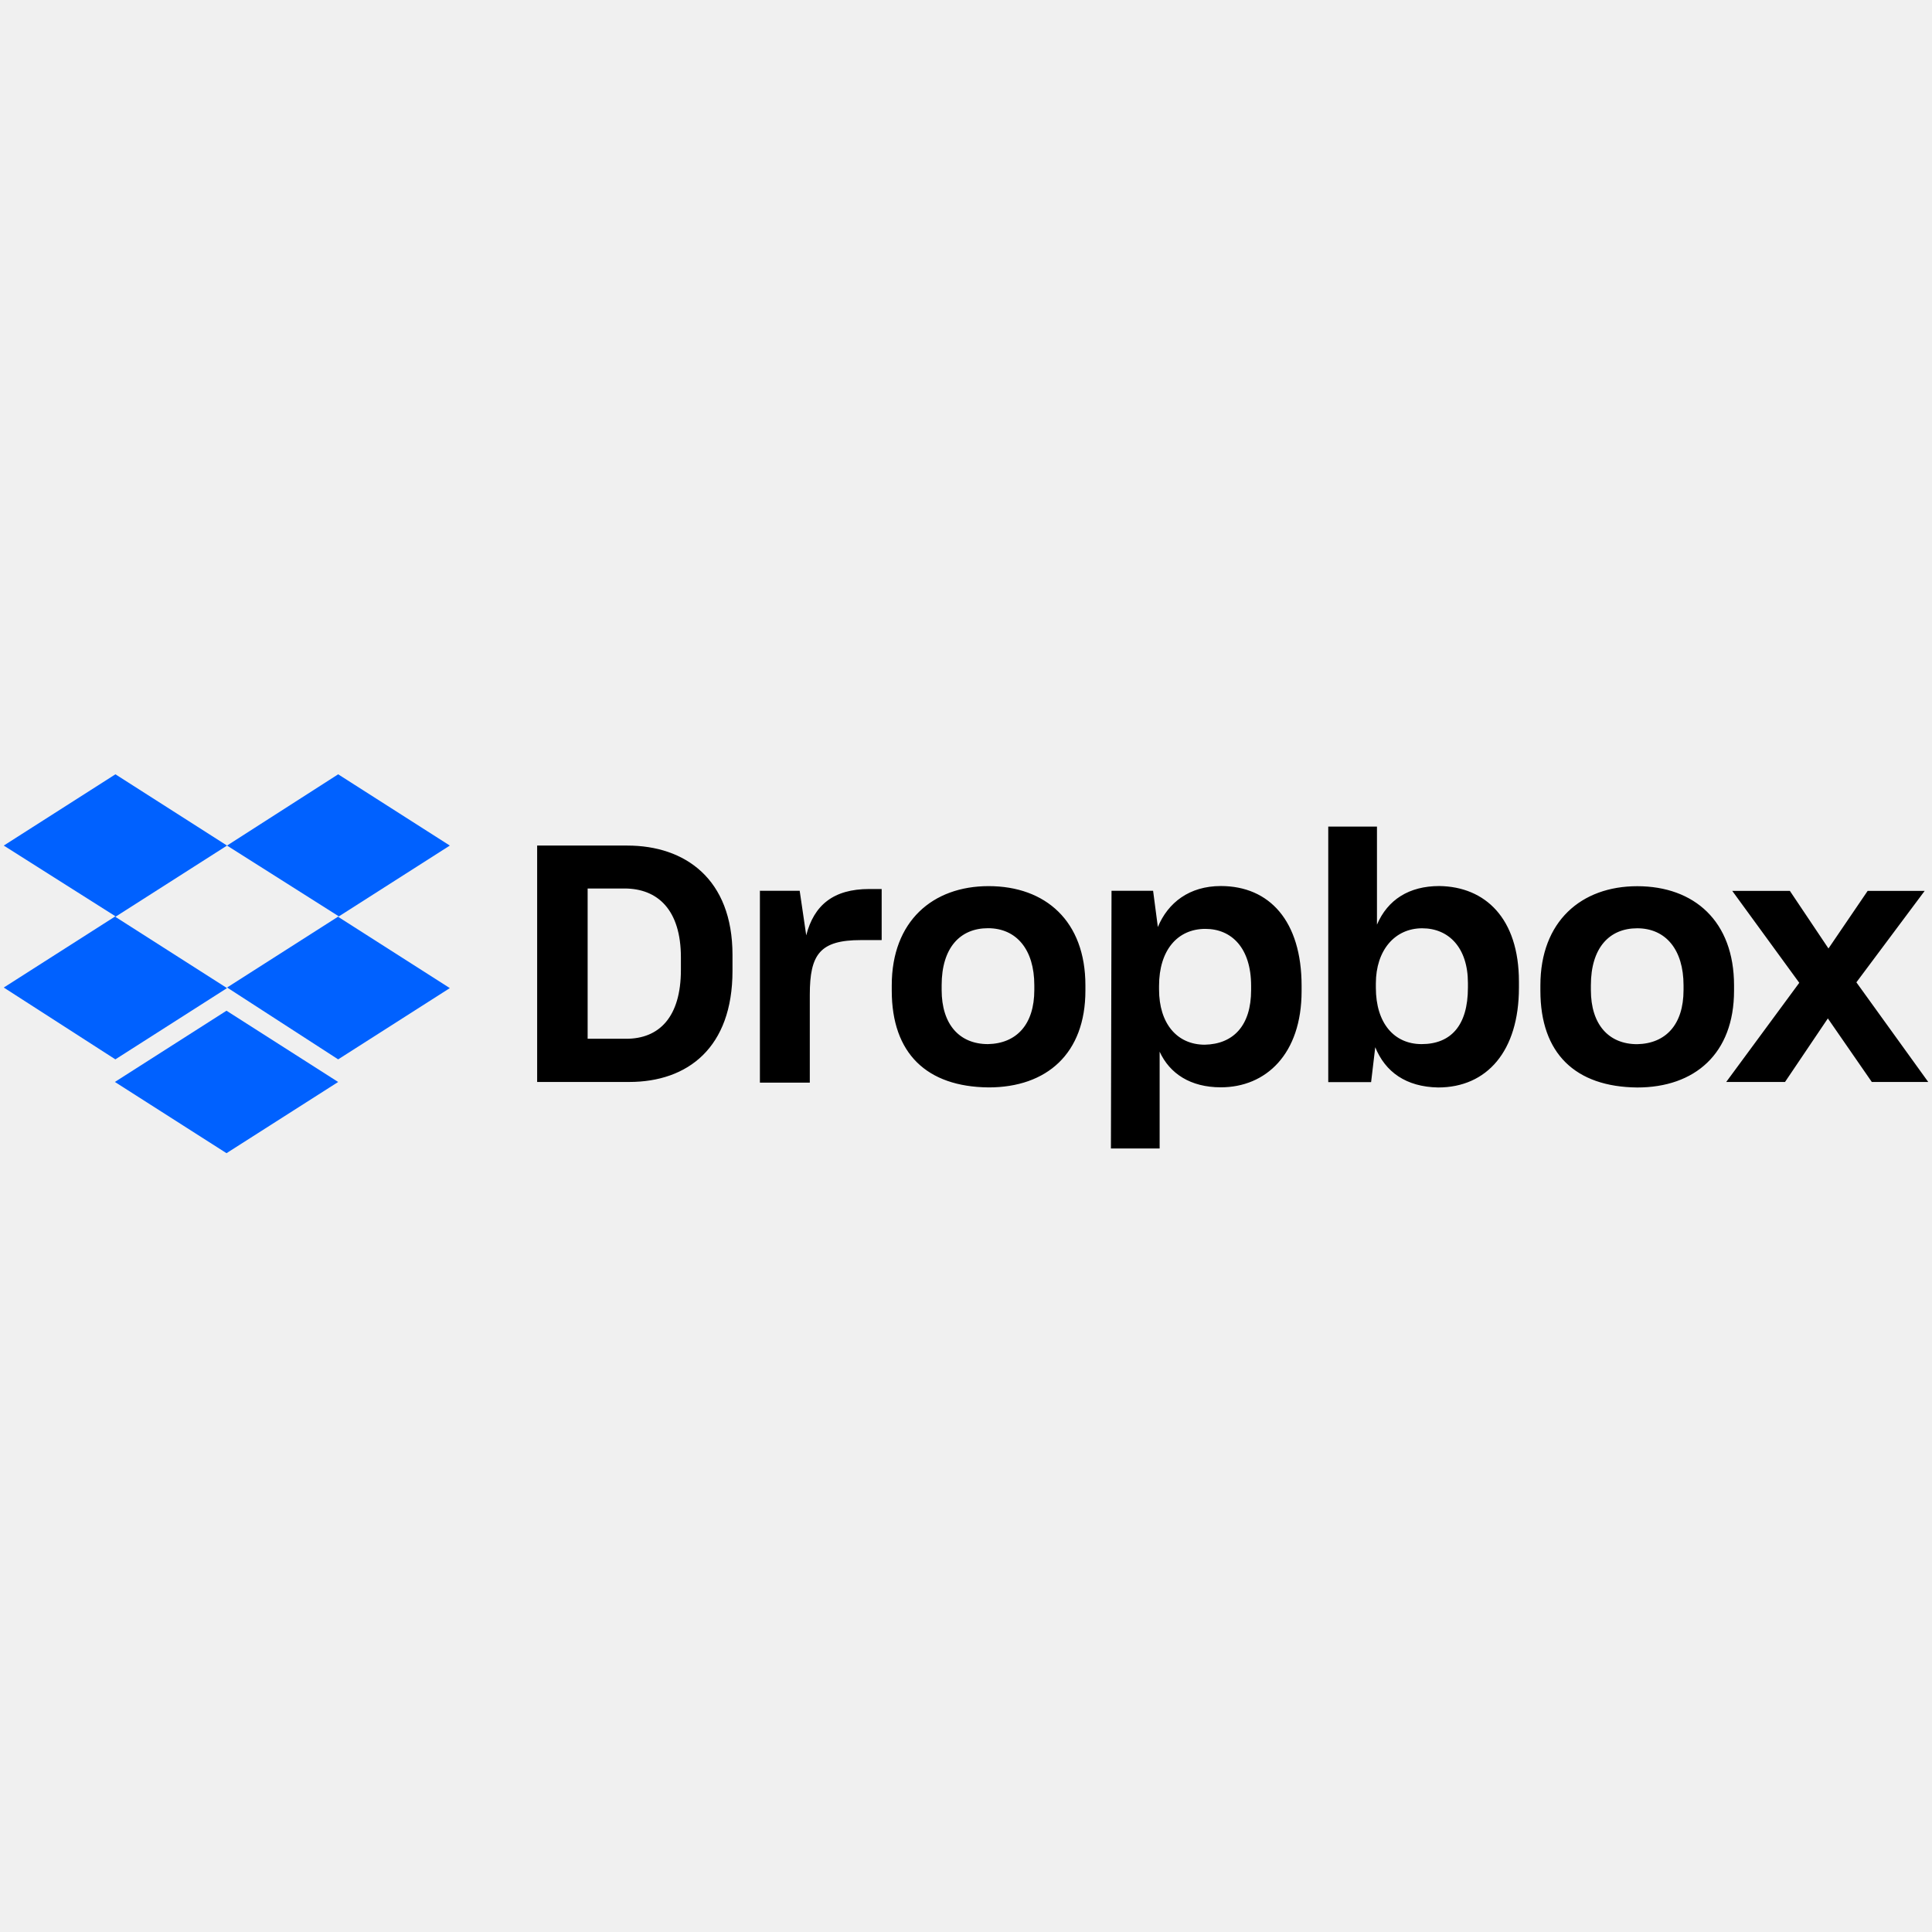
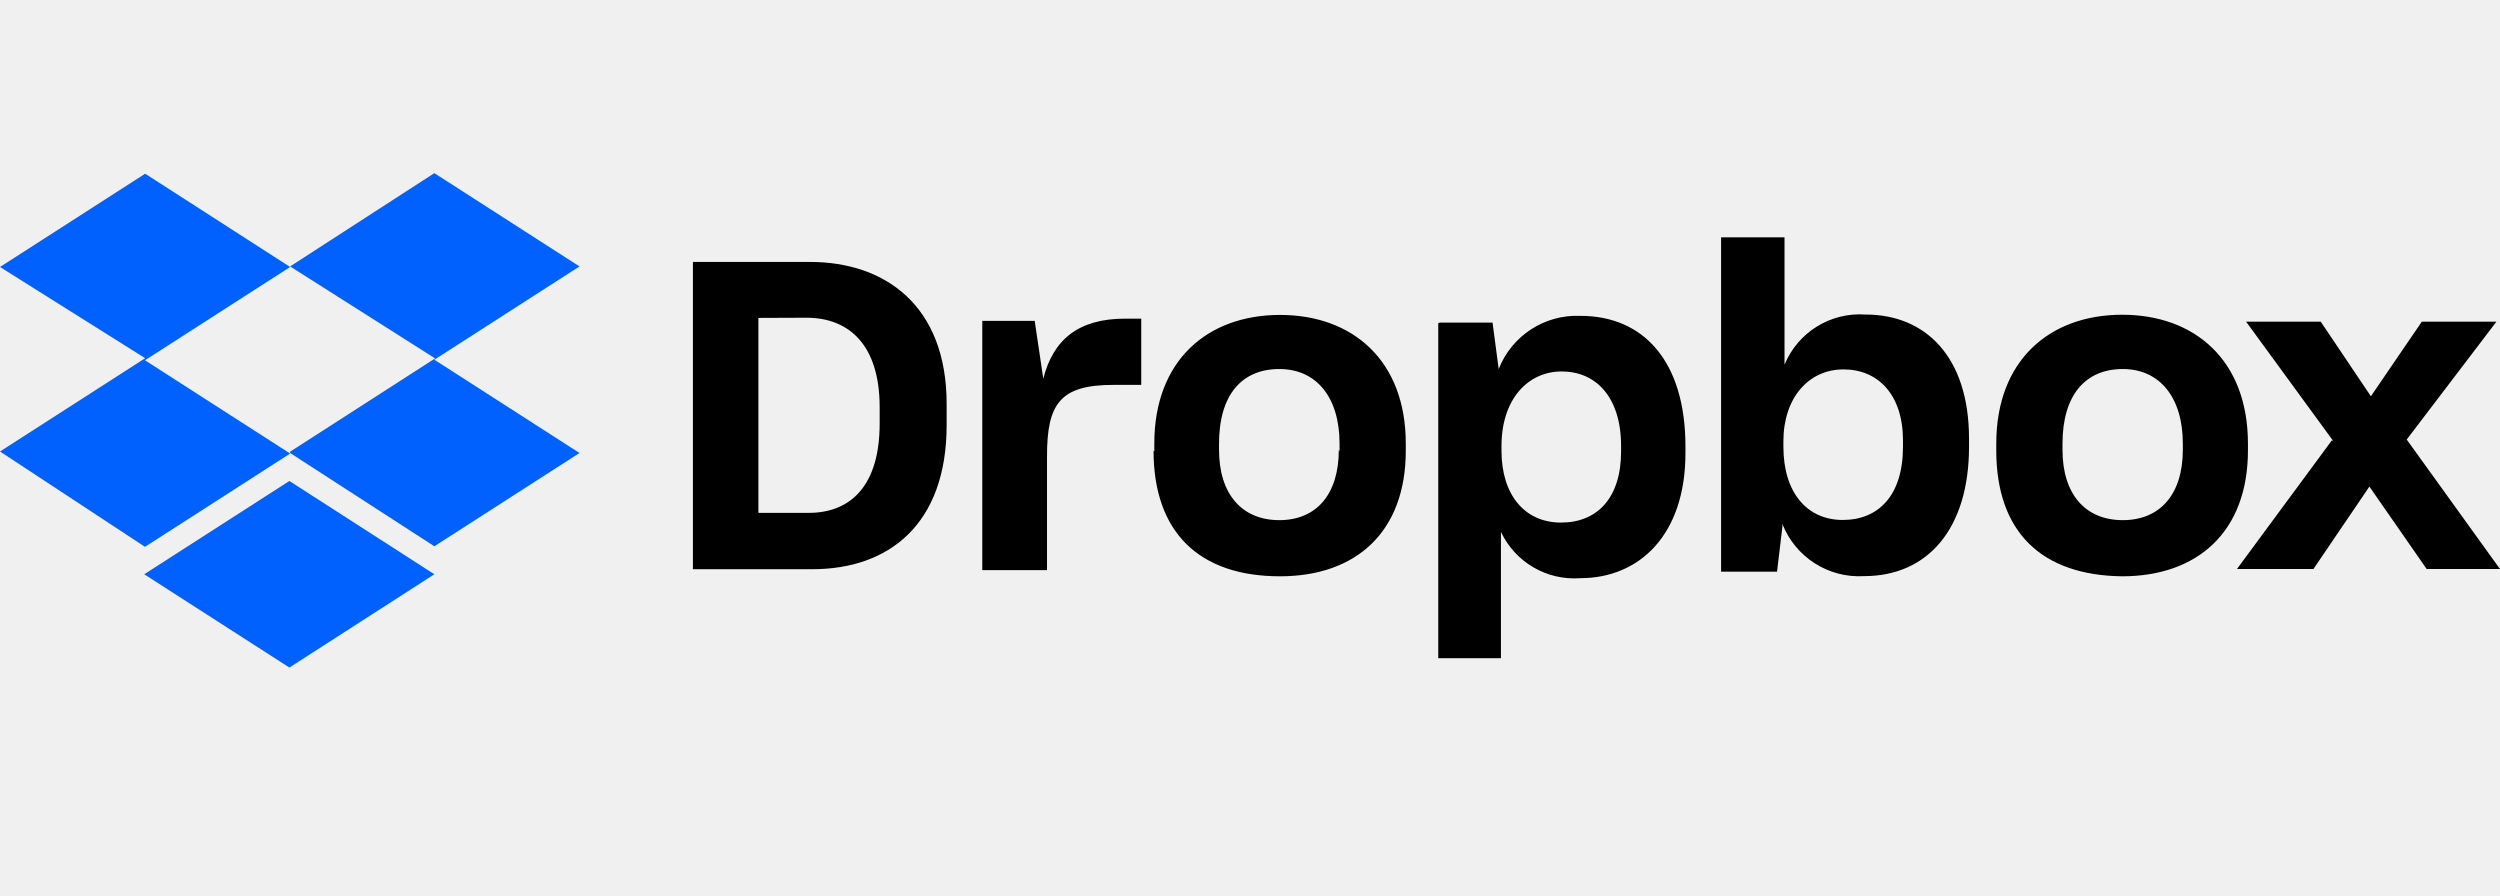
- <svg xmlns="http://www.w3.org/2000/svg" xmlns:xlink="http://www.w3.org/1999/xlink" viewBox="0 0 257 52" fill="#fff" fill-rule="evenodd" stroke="#000" stroke-linecap="round" stroke-linejoin="round" width="300" height="300" font-family="Roboto" font-size="14px" text-anchor="middle">
+ <svg xmlns="http://www.w3.org/2000/svg" id="Layer_1" data-name="Layer 1" viewBox="0 0 134 48">
  <defs>
-     <style type="text/css" />
+     <style>.cls-1{fill:none;}.cls-2{fill:#0061ff;}</style>
  </defs>
-   <use xlink:href="#A" x=".5" y=".5" />
-   <symbol id="A" overflow="visible">
-     <g stroke="none" fill-rule="nonzero">
-       <path d="M29.7 9.48l-14.854 9.48L29.7 28.44l-14.854 9.48L0 28.365l14.854-9.48L0 9.48 14.854 0 29.7 9.48zM14.775 40.928l14.854-9.48 14.854 9.48L29.63 50.4l-14.854-9.48zM29.7 28.365l14.854-9.48L29.7 9.48 44.484 0l14.854 9.48-14.854 9.48 14.854 9.48-14.854 9.48-14.775-9.56z" fill="#0061ff" />
-       <path d="M70.953 9.48h12c7.664 0 13.985 4.425 13.985 14.538v2.133c0 10.193-5.926 14.775-13.748 14.775H70.953V9.48zm6.716 5.7v20h5.136c4.346 0 7.27-2.844 7.27-9.165v-1.66c0-6.32-3.08-9.165-7.506-9.165h-4.9zm22.835.316h5.373l.87 5.926c1.027-4.03 3.635-6.163 8.375-6.163h1.66v6.795h-2.765c-5.452 0-6.795 1.896-6.795 7.27v11.694h-6.637v-25.52h-.08zm17.62 13.274v-.7c0-8.533 5.452-13.195 12.88-13.195 7.585 0 12.88 4.662 12.88 13.195v.7c0 8.375-5.136 12.88-12.88 12.88-8.217-.08-12.88-4.504-12.88-12.88zm18.963-.08v-.632c0-4.74-2.37-7.585-6.163-7.585-3.714 0-6.163 2.607-6.163 7.585v.632c0 4.583 2.37 7.2 6.163 7.2 3.793-.08 6.163-2.607 6.163-7.2zm10.272-13.195h5.53l.632 4.82c1.343-3.24 4.188-5.452 8.375-5.452 6.48 0 10.746 4.662 10.746 13.274v.7c0 8.375-4.74 12.8-10.746 12.8-4.03 0-6.795-1.817-8.138-4.74v12.88h-6.48l.08-34.3zM165.927 28.7v-.553c0-5.057-2.607-7.585-6.084-7.585-3.714 0-6.163 2.844-6.163 7.585v.474c0 4.504 2.37 7.348 6.084 7.348 3.793-.08 6.163-2.528 6.163-7.27zm16.514 7.585l-.553 4.662h-5.7V6.953h6.48V20c1.422-3.32 4.267-5.136 8.296-5.136 6.084.08 10.588 4.267 10.588 12.72v.8c0 8.454-4.267 13.274-10.746 13.274-4.267-.08-7.032-2.054-8.375-5.373zm12.326-7.9v-.632c0-4.662-2.528-7.27-6.084-7.27-3.635 0-6.163 2.923-6.163 7.348v.553c0 4.74 2.45 7.506 6.084 7.506 3.872 0 6.163-2.45 6.163-7.506zm9.64.395v-.7c0-8.533 5.452-13.195 12.88-13.195 7.585 0 12.88 4.662 12.88 13.195v.7c0 8.375-5.215 12.88-12.88 12.88-8.217-.08-12.88-4.504-12.88-12.88zm19.042-.08v-.632c0-4.74-2.37-7.585-6.163-7.585-3.714 0-6.163 2.607-6.163 7.585v.632c0 4.583 2.37 7.2 6.163 7.2 3.793-.08 6.163-2.607 6.163-7.2zm15.407-.948l-8.928-12.247h7.664l5.136 7.664 5.215-7.664h7.585l-9.086 12.168L256 40.928h-7.506l-5.847-8.454-5.7 8.454h-7.822l9.72-13.195z" fill="#000" />
-     </g>
-   </symbol>
+   <rect class="cls-1" width="134" height="48" />
+   <path class="cls-2" d="M15.55,14.53l-7.78,5,7.78,5-7.78,5L0,24.42l7.78-5L0,14.53l7.78-5ZM7.73,31l7.78-5,7.77,5-7.77,5Zm7.82-6.57,7.77-5L15.55,14.5l7.73-5,7.78,5-7.78,5,7.78,5-7.78,5-7.73-5Z" transform="translate(0 -0.22)" />
+   <path d="M37.14,14.26h6.28c4,0,7.32,2.32,7.32,7.61V23c0,5.33-3.1,7.73-7.2,7.73h-6.4Zm3.51,3V27.71h2.69c2.28,0,3.81-1.48,3.81-4.79v-.87c0-3.31-1.61-4.8-3.93-4.8Zm12,.16h2.81l.46,3.1c.53-2.11,1.9-3.22,4.38-3.22h.87v3.55H59.68c-2.85,0-3.56,1-3.56,3.81v6.12H52.65V17.41Zm9.22,7V24c0-4.46,2.85-6.9,6.74-6.9s6.74,2.44,6.74,6.9v.37c0,4.38-2.68,6.74-6.74,6.74-4.34,0-6.78-2.36-6.78-6.74Zm9.93,0V24c0-2.49-1.24-4-3.23-4s-3.23,1.36-3.23,4v.33c0,2.4,1.25,3.77,3.23,3.77s3.19-1.37,3.19-3.77Zm5.37-6.91H80L80.33,20a4.5,4.5,0,0,1,4.38-2.85c3.39,0,5.63,2.44,5.63,7v.36c0,4.39-2.48,6.7-5.63,6.7a4.35,4.35,0,0,1-4.26-2.48V35.5H77.09V17.55Zm9.72,6.91v-.29c0-2.64-1.36-4-3.18-4s-3.23,1.49-3.23,4v.25c0,2.36,1.24,3.85,3.19,3.85S86.89,26.9,86.89,24.42Zm8.65,4-.29,2.44h-3V12.94h3.4v6.83A4.36,4.36,0,0,1,100,17.08c3.18,0,5.54,2.23,5.54,6.66v.42c0,4.42-2.23,6.94-5.62,6.94a4.42,4.42,0,0,1-4.39-2.81ZM102,24.16v-.33c0-2.44-1.32-3.81-3.19-3.81s-3.22,1.53-3.22,3.85v.29c0,2.48,1.28,3.93,3.18,3.93S102,26.8,102,24.16Zm5,.2V24c0-4.47,2.86-6.91,6.75-6.91s6.74,2.44,6.74,6.91v.36c0,4.39-2.73,6.75-6.74,6.75C109.44,31.06,107,28.75,107,24.36Zm10,0V24c0-2.48-1.24-4-3.22-4s-3.23,1.37-3.23,4v.33c0,2.4,1.24,3.77,3.23,3.77S117,26.73,117,24.32Zm8.07-.49-4.68-6.41h4l2.69,4,2.73-4h4L129,23.78l5,6.94h-3.93L127,26.3l-3,4.42h-4.1l5.09-6.9Z" transform="translate(0 -0.22)" />
</svg>
